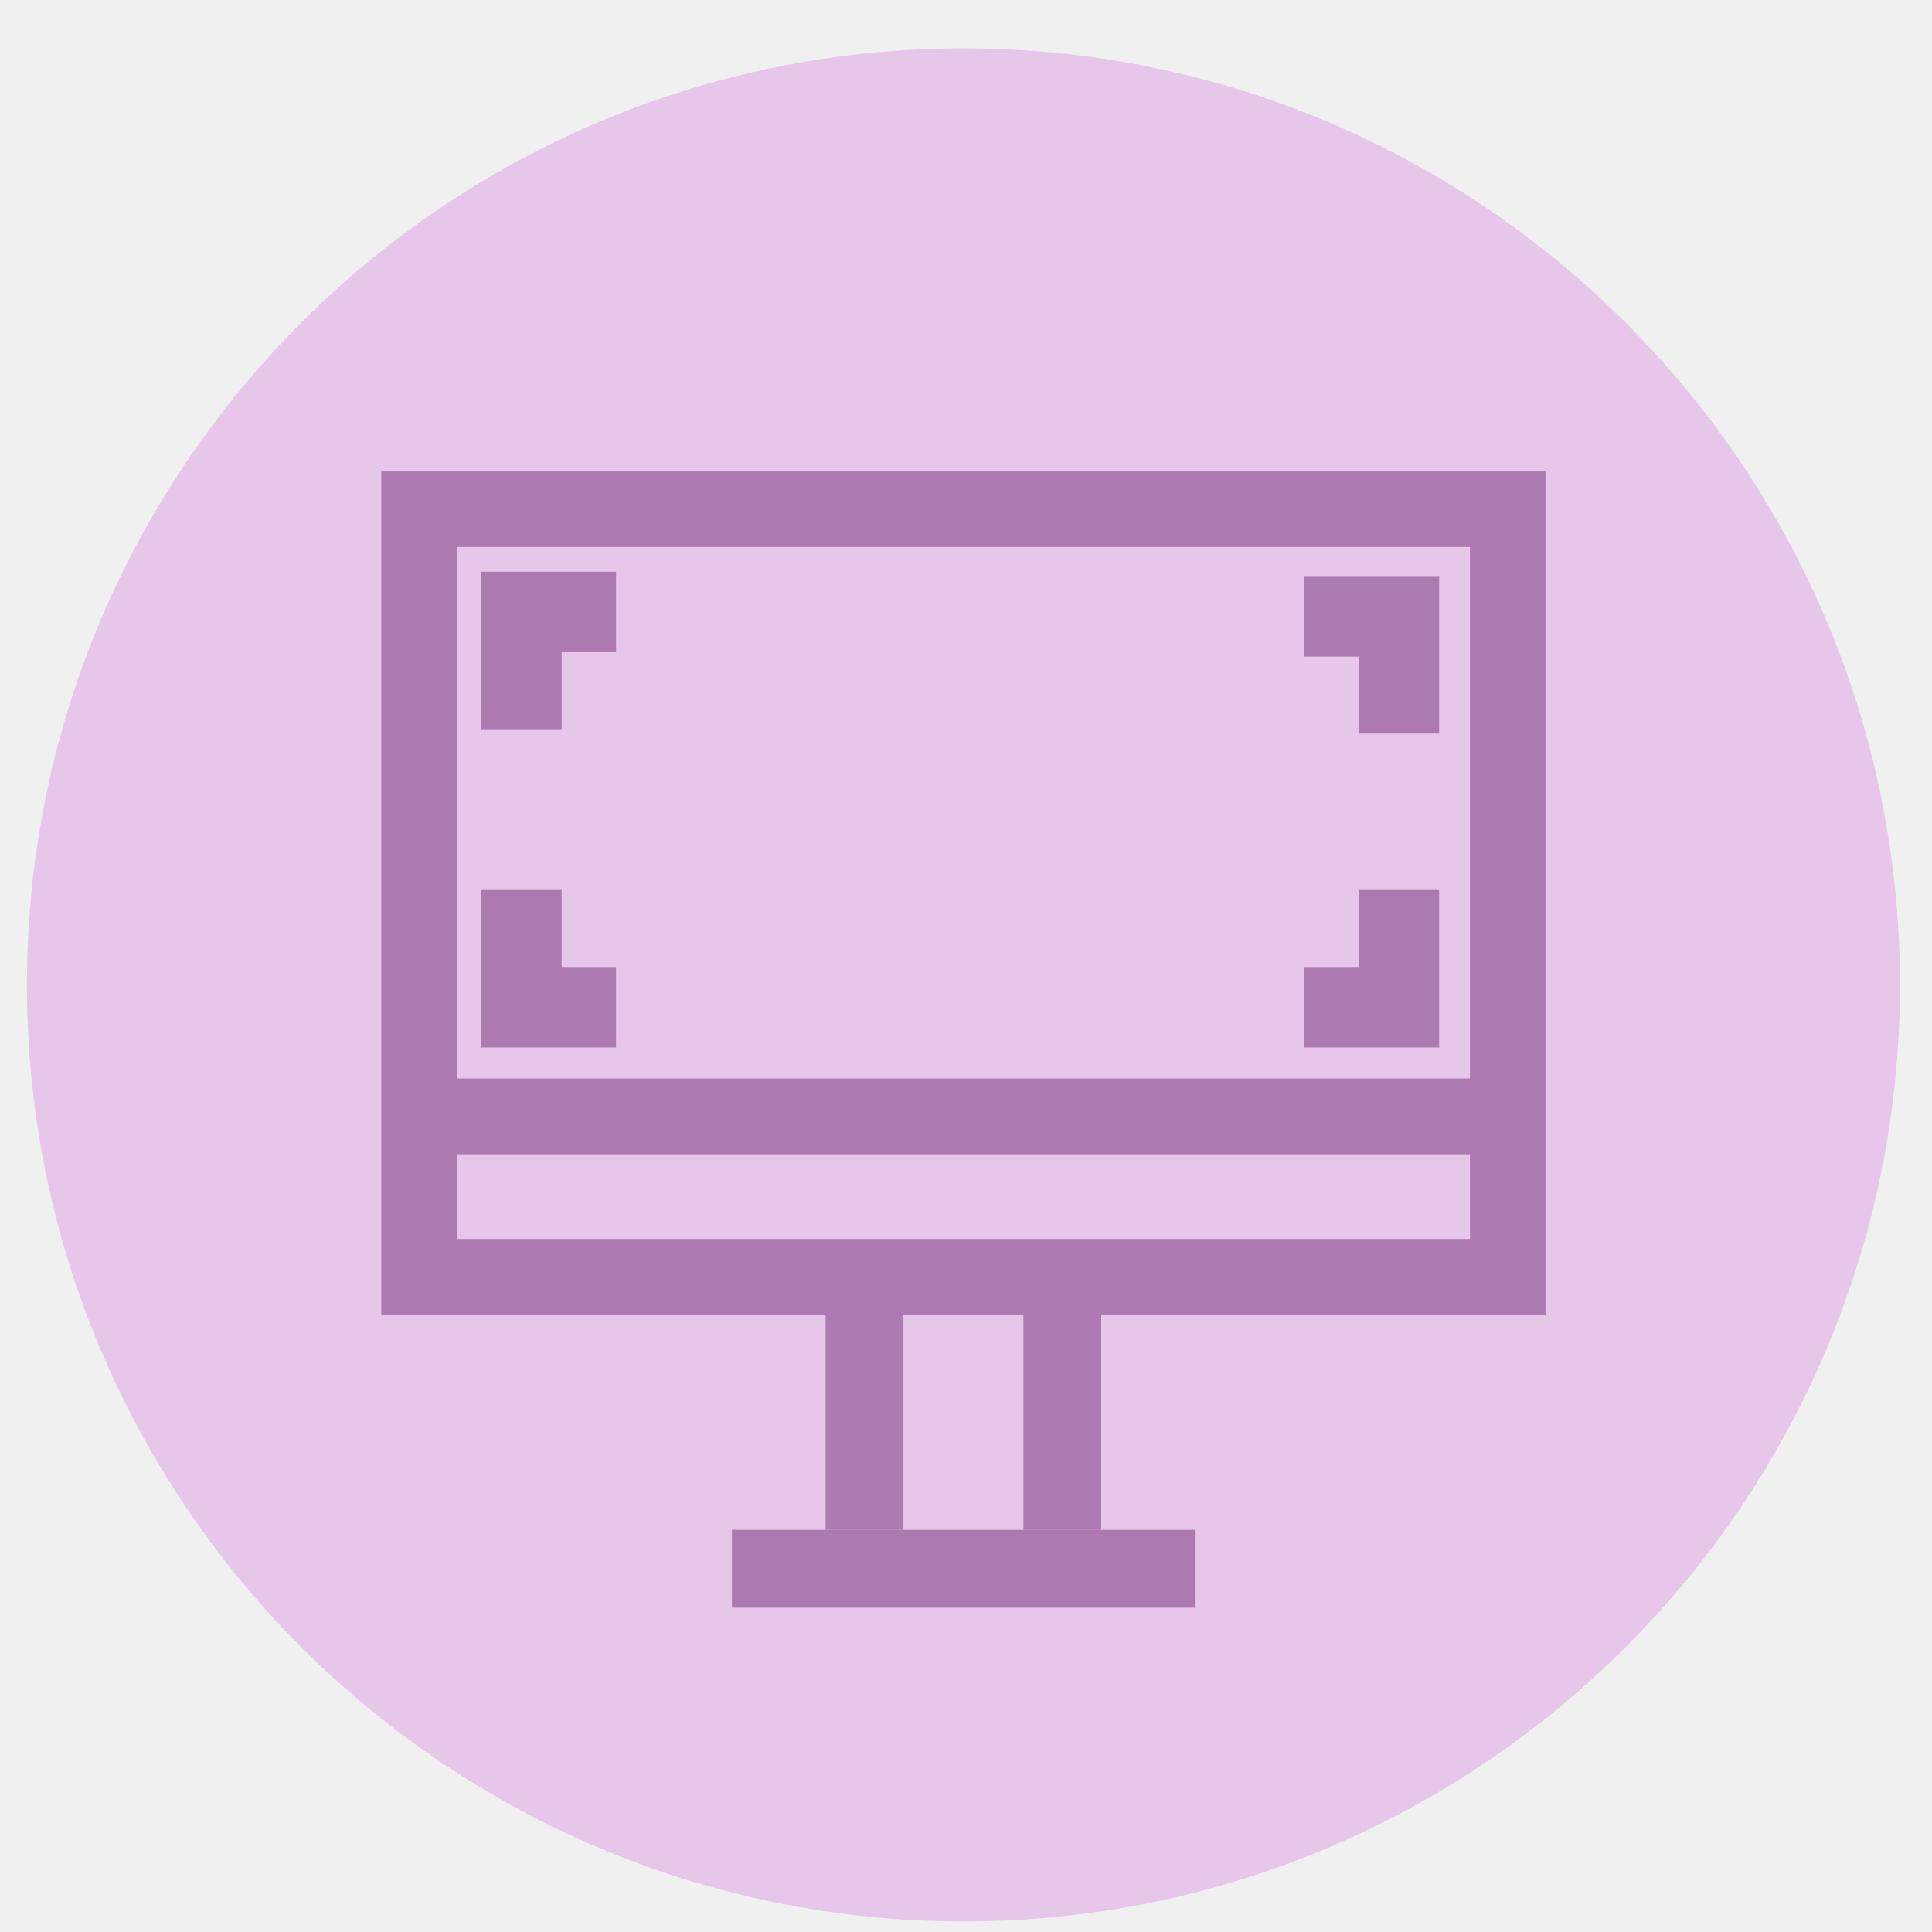
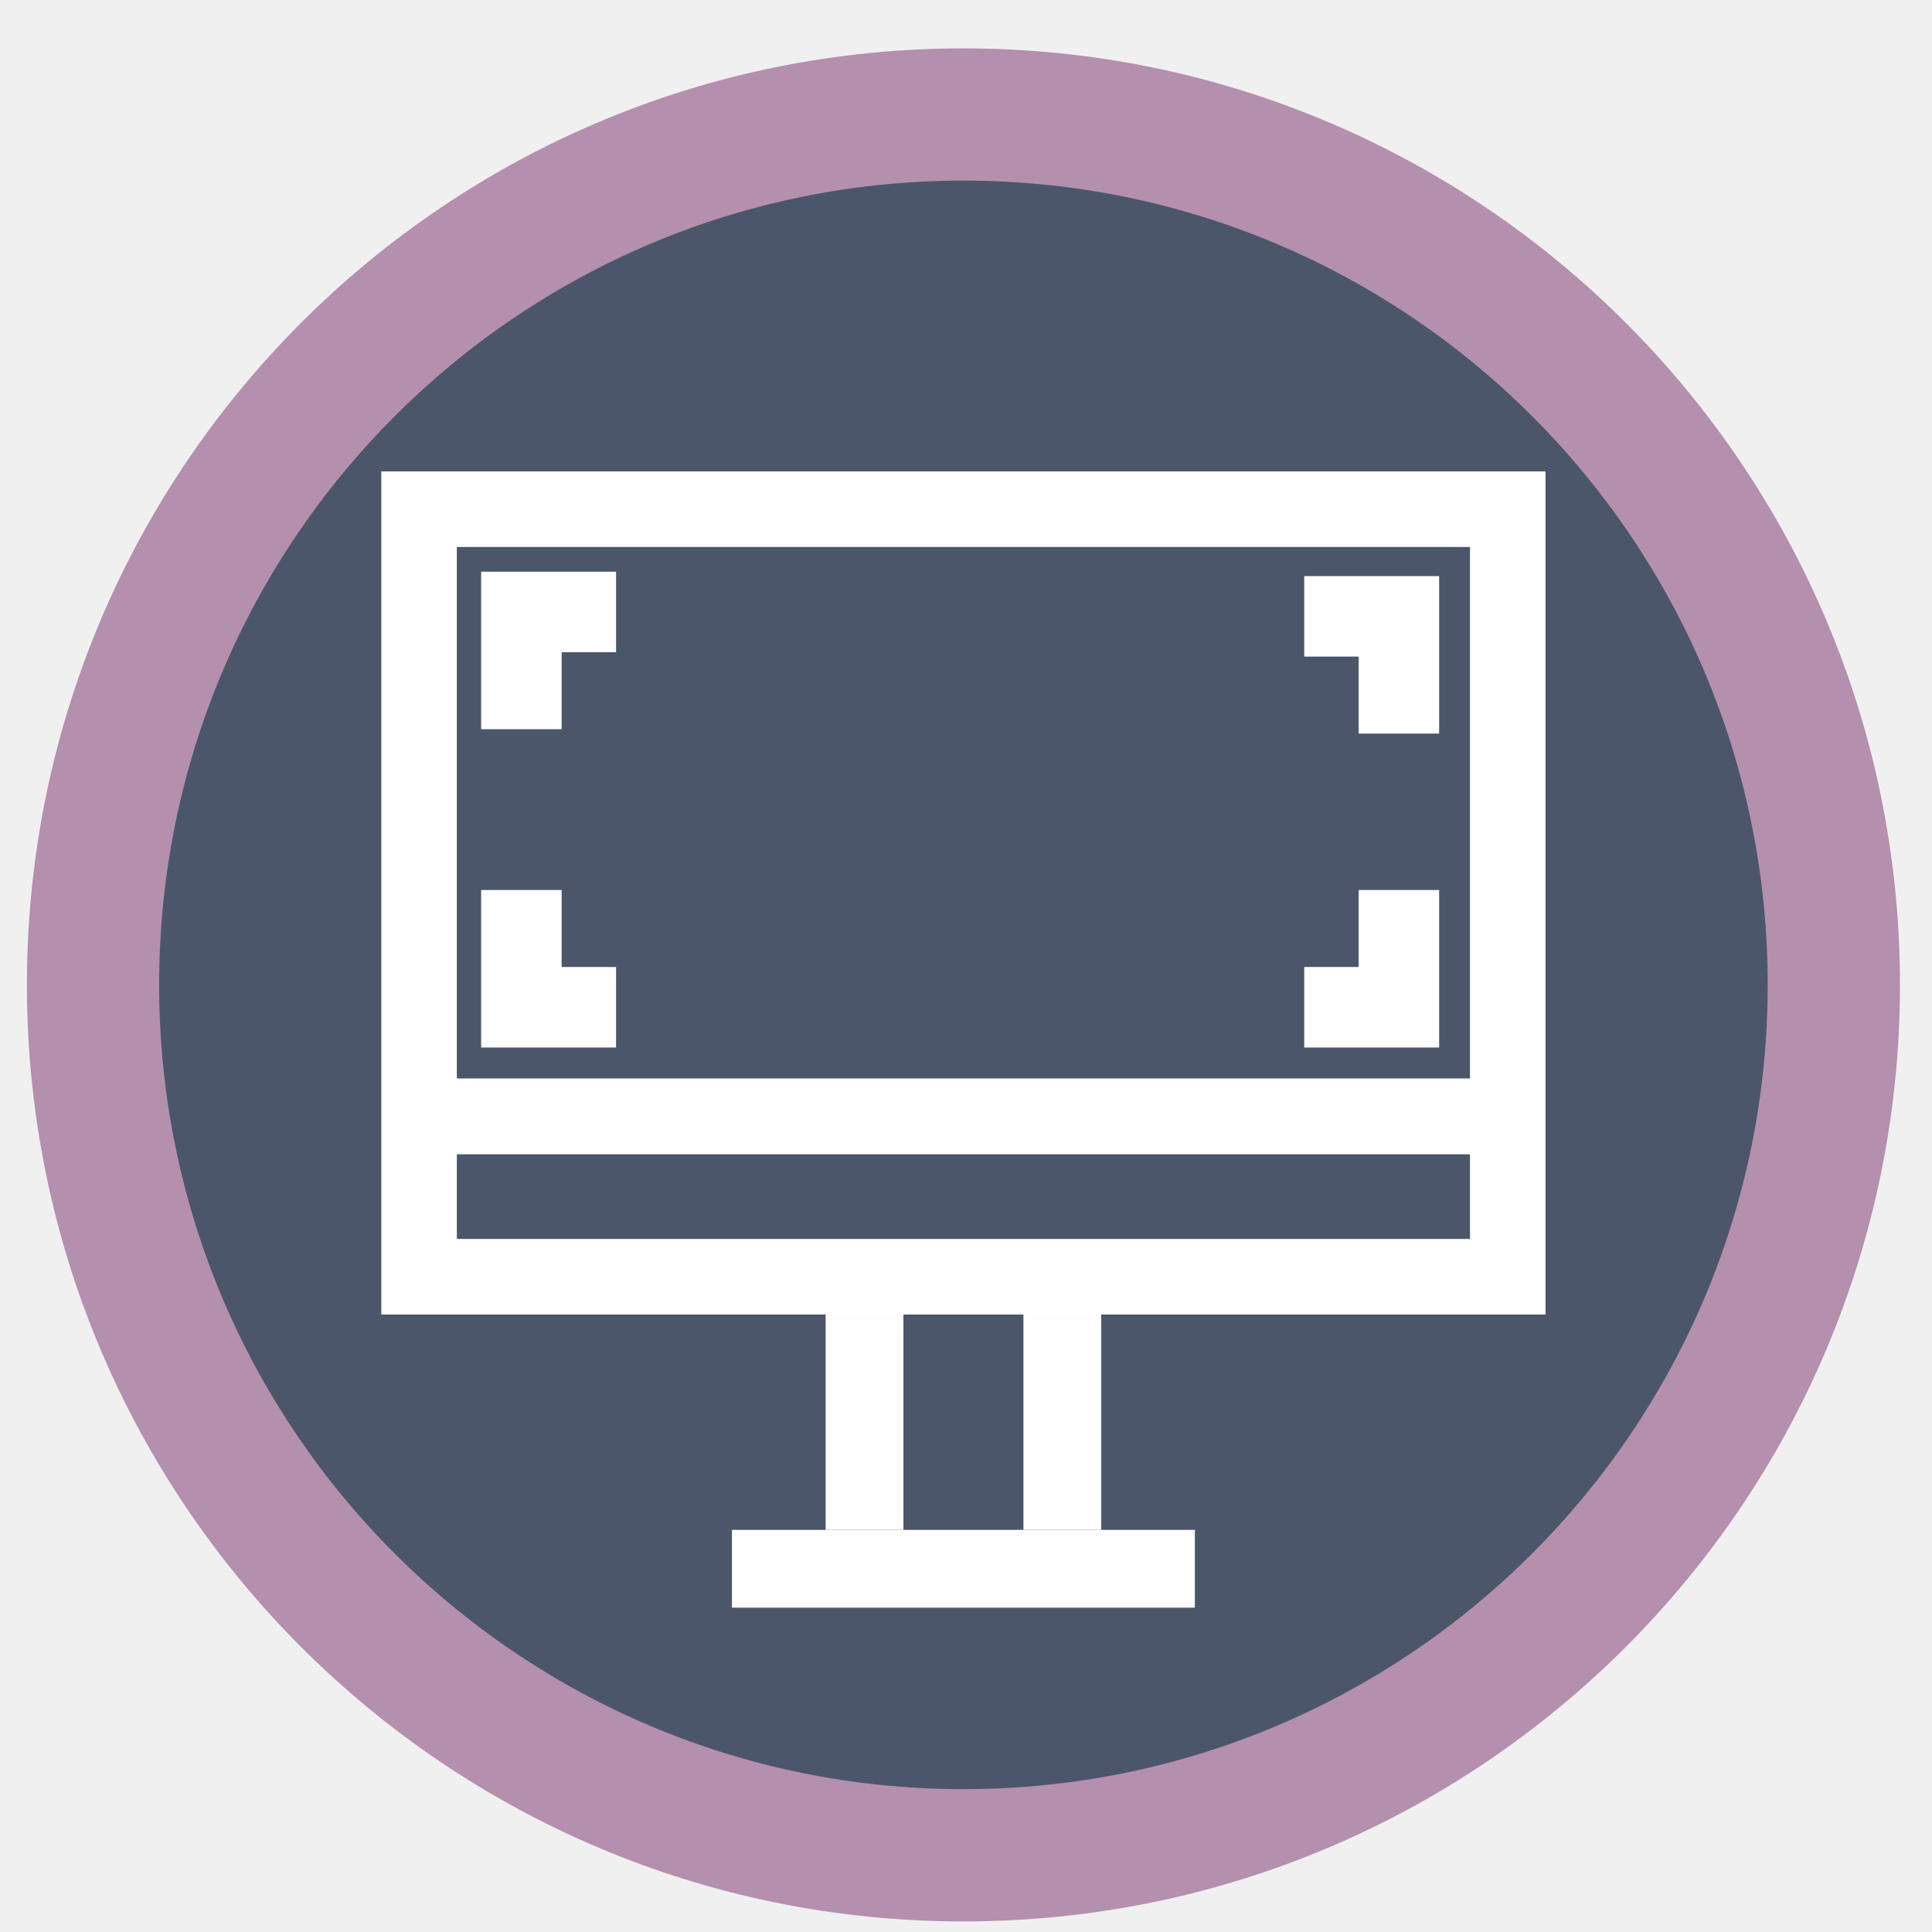
<svg xmlns="http://www.w3.org/2000/svg" height="48" width="48" version="1.1" id="svg6">
  <defs id="defs10" />
-   <circle cx="23.941" cy="31.535" fill="#5e81ac" opacity=".99" r="13.233" transform="matrix(1.758306 0 0 1.758306 -18.15909 -30.97875)" id="circle2" style="fill:#e6c6e9;fill-opacity:1" />
+   <path id="circle2" style="opacity:0.99;fill:#b48ead;fill-opacity:1" transform="matrix(1.758306 0 0 1.758306 -18.15909 -30.97875)" d="M 37.174,31.535 A 13.233,13.233 0 0 1 23.941,44.768 13.233,13.233 0 0 1 10.708,31.535 13.233,13.233 0 0 1 23.941,18.302 13.233,13.233 0 0 1 37.174,31.535 Z" />
+   <circle style="fill:#4c566a;fill-opacity:1;fill-rule:evenodd;stroke-width:0.912" id="path1013" cx="23.936" cy="24.469" r="19.982" />
  <g id="g981" transform="translate(-0.2744465,0.4662347)">
-     <rect style="opacity:1;fill:none;fill-opacity:1;stroke:#ad79b1;stroke-width:1.877;stroke-linecap:square;stroke-linejoin:miter;stroke-miterlimit:4;stroke-dasharray:none;stroke-opacity:1" id="rect945" width="27.048" height="19.069" x="10.686" y="12.185" rx="0" ry="0" />
-     <rect style="opacity:1;fill:#ad79b1;fill-opacity:1;stroke:none;stroke-width:2;stroke-linecap:square;stroke-linejoin:miter;stroke-miterlimit:4;stroke-dasharray:none;stroke-opacity:0.954" id="rect947" width="27.439" height="1.884" x="10.285" y="26.328" ry="0" />
+     <rect style="opacity:1;fill:none;fill-opacity:1;stroke:#ffffff;stroke-width:1.877;stroke-linecap:square;stroke-linejoin:miter;stroke-miterlimit:4;stroke-dasharray:none;stroke-opacity:1" id="rect945" width="27.048" height="19.069" x="10.686" y="12.185" rx="0" ry="0" />
+     <rect style="opacity:1;fill:#ffffff;fill-opacity:0.992;stroke:none;stroke-width:2;stroke-linecap:square;stroke-linejoin:miter;stroke-miterlimit:4;stroke-dasharray:none;stroke-opacity:0.954" id="rect947" width="27.439" height="1.884" x="10.285" y="26.328" ry="0" />
    <g id="g963" transform="translate(1.365328)">
      <g id="g957" transform="translate(0.6168451)">
-         <rect style="opacity:1;fill:#ad79b1;fill-opacity:1;stroke:none;stroke-width:2;stroke-linecap:square;stroke-linejoin:miter;stroke-miterlimit:4;stroke-dasharray:none;stroke-opacity:0.954" id="rect949" width="1.933" height="6.624" x="18.805" y="30.919" />
-         <rect style="opacity:1;fill:#ad79b1;fill-opacity:1;stroke:none;stroke-width:2;stroke-linecap:square;stroke-linejoin:miter;stroke-miterlimit:4;stroke-dasharray:none;stroke-opacity:0.954" id="rect951" width="1.933" height="6.624" x="23.719" y="30.919" />
+         <rect style="opacity:1;fill:#ffffff;fill-opacity:0.992;stroke:none;stroke-width:2;stroke-linecap:square;stroke-linejoin:miter;stroke-miterlimit:4;stroke-dasharray:none;stroke-opacity:0.954" id="rect949" width="1.933" height="6.624" x="18.805" y="30.919" />
+         <rect style="opacity:1;fill:#ffffff;fill-opacity:0.992;stroke:none;stroke-width:2;stroke-linecap:square;stroke-linejoin:miter;stroke-miterlimit:4;stroke-dasharray:none;stroke-opacity:0.954" id="rect951" width="1.933" height="6.624" x="23.719" y="30.919" />
      </g>
-       <rect style="opacity:1;fill:#ad79b1;fill-opacity:1;stroke:none;stroke-width:2.635;stroke-linecap:square;stroke-linejoin:miter;stroke-miterlimit:4;stroke-dasharray:none;stroke-opacity:0.954" id="rect953" width="1.933" height="11.501" x="37.543" y="-28.595" transform="rotate(90)" />
+       <rect style="opacity:1;fill:#ffffff;fill-opacity:0.992;stroke:none;stroke-width:2.635;stroke-linecap:square;stroke-linejoin:miter;stroke-miterlimit:4;stroke-dasharray:none;stroke-opacity:0.954" id="rect953" width="1.933" height="11.501" x="37.543" y="-28.595" transform="rotate(90)" />
    </g>
  </g>
-   <path style="fill:none;stroke:#ad79b1;stroke-width:2;stroke-linecap:butt;stroke-linejoin:miter;stroke-miterlimit:4;stroke-dasharray:none;stroke-opacity:1" d="m 12.954,18.117 v -2.913 h 2.352" id="path838" />
-   <path style="fill:none;stroke:#ad79b1;stroke-width:2;stroke-linecap:butt;stroke-linejoin:miter;stroke-miterlimit:4;stroke-dasharray:none;stroke-opacity:1" d="m 12.954,22.112 v 2.913 h 2.352" id="path840" />
-   <path style="fill:none;stroke:#ad79b1;stroke-width:2;stroke-linecap:butt;stroke-linejoin:miter;stroke-miterlimit:4;stroke-dasharray:none;stroke-opacity:1" d="m 34.755,22.112 v 2.913 h -2.352" id="path842" />
-   <path style="fill:none;stroke:#ad79b1;stroke-width:2;stroke-linecap:butt;stroke-linejoin:miter;stroke-miterlimit:4;stroke-dasharray:none;stroke-opacity:1" d="M 34.755,18.226 V 15.313 H 32.403" id="path844" />
+   <path style="fill:none;stroke:#ffffff;stroke-width:2;stroke-linecap:butt;stroke-linejoin:miter;stroke-miterlimit:4;stroke-dasharray:none;stroke-opacity:1" d="m 12.954,18.117 v -2.913 h 2.352" id="path838" />
+   <path style="fill:none;stroke:#ffffff;stroke-width:2;stroke-linecap:butt;stroke-linejoin:miter;stroke-miterlimit:4;stroke-dasharray:none;stroke-opacity:1" d="m 12.954,22.112 v 2.913 h 2.352" id="path840" />
+   <path style="fill:none;stroke:#ffffff;stroke-width:2;stroke-linecap:butt;stroke-linejoin:miter;stroke-miterlimit:4;stroke-dasharray:none;stroke-opacity:1" d="m 34.755,22.112 v 2.913 h -2.352" id="path842" />
+   <path style="fill:none;stroke:#ffffff;stroke-width:2;stroke-linecap:butt;stroke-linejoin:miter;stroke-miterlimit:4;stroke-dasharray:none;stroke-opacity:1" d="M 34.755,18.226 V 15.313 H 32.403" id="path844" />
</svg>
